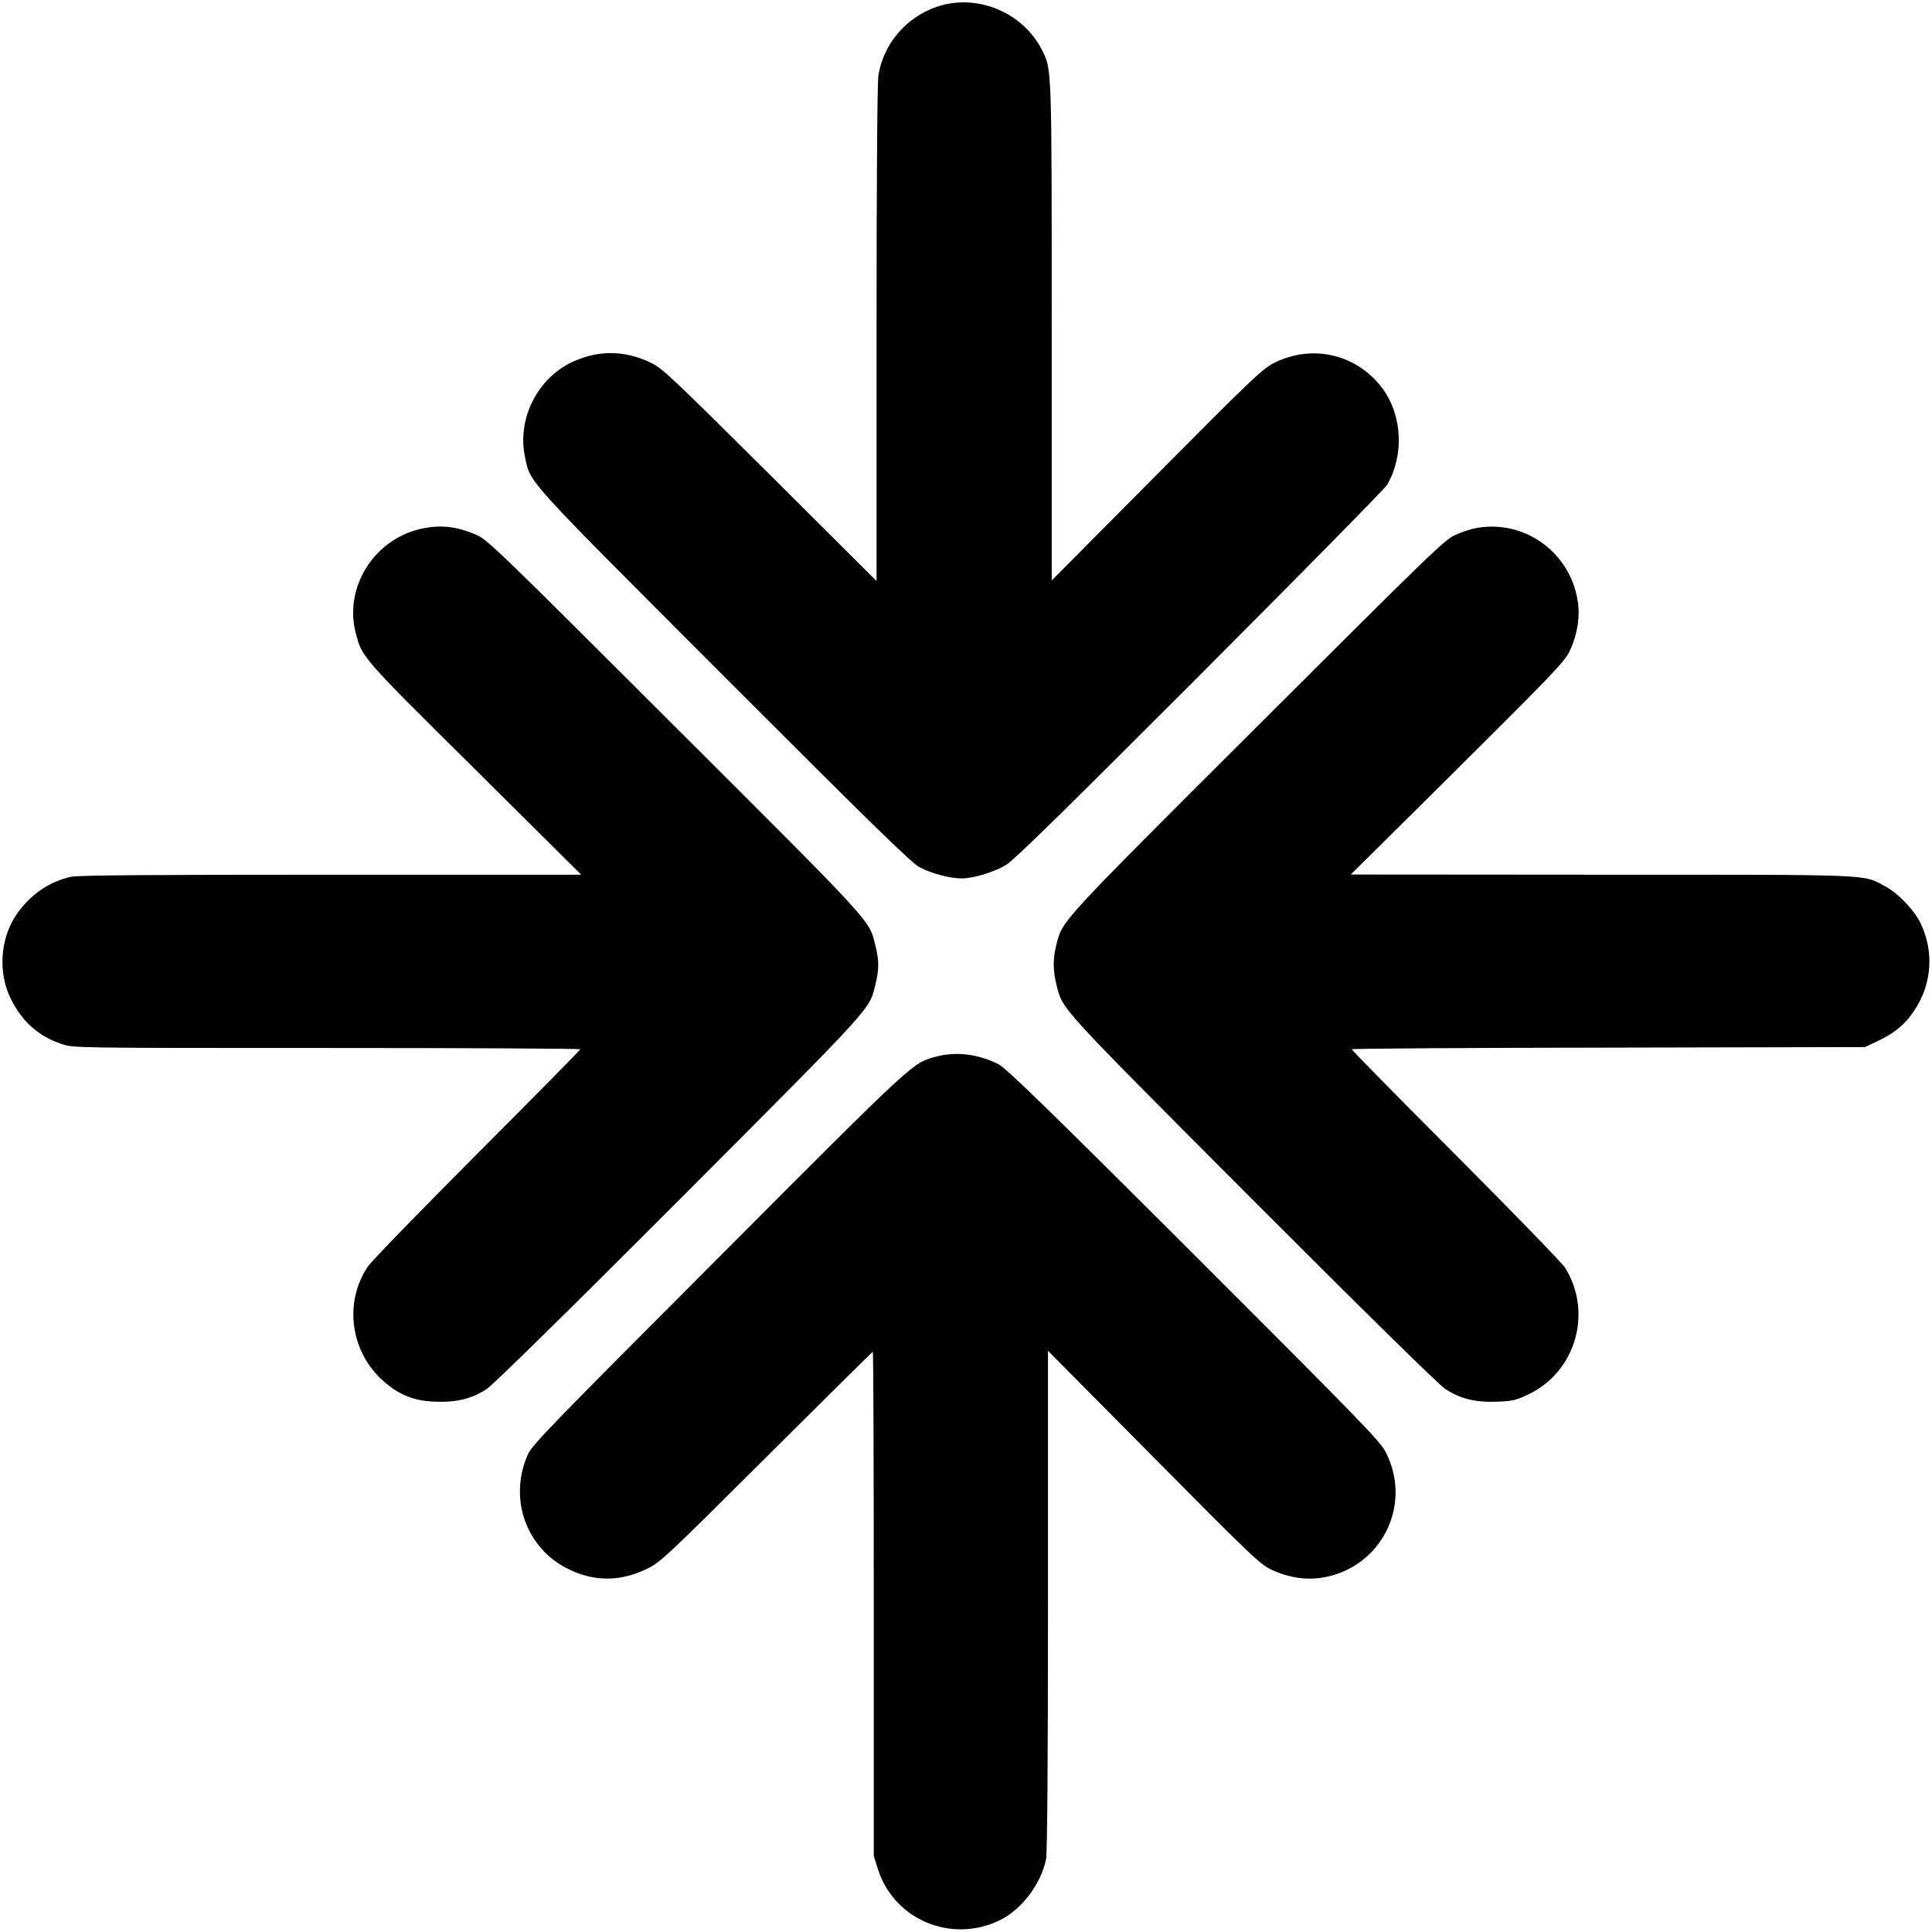
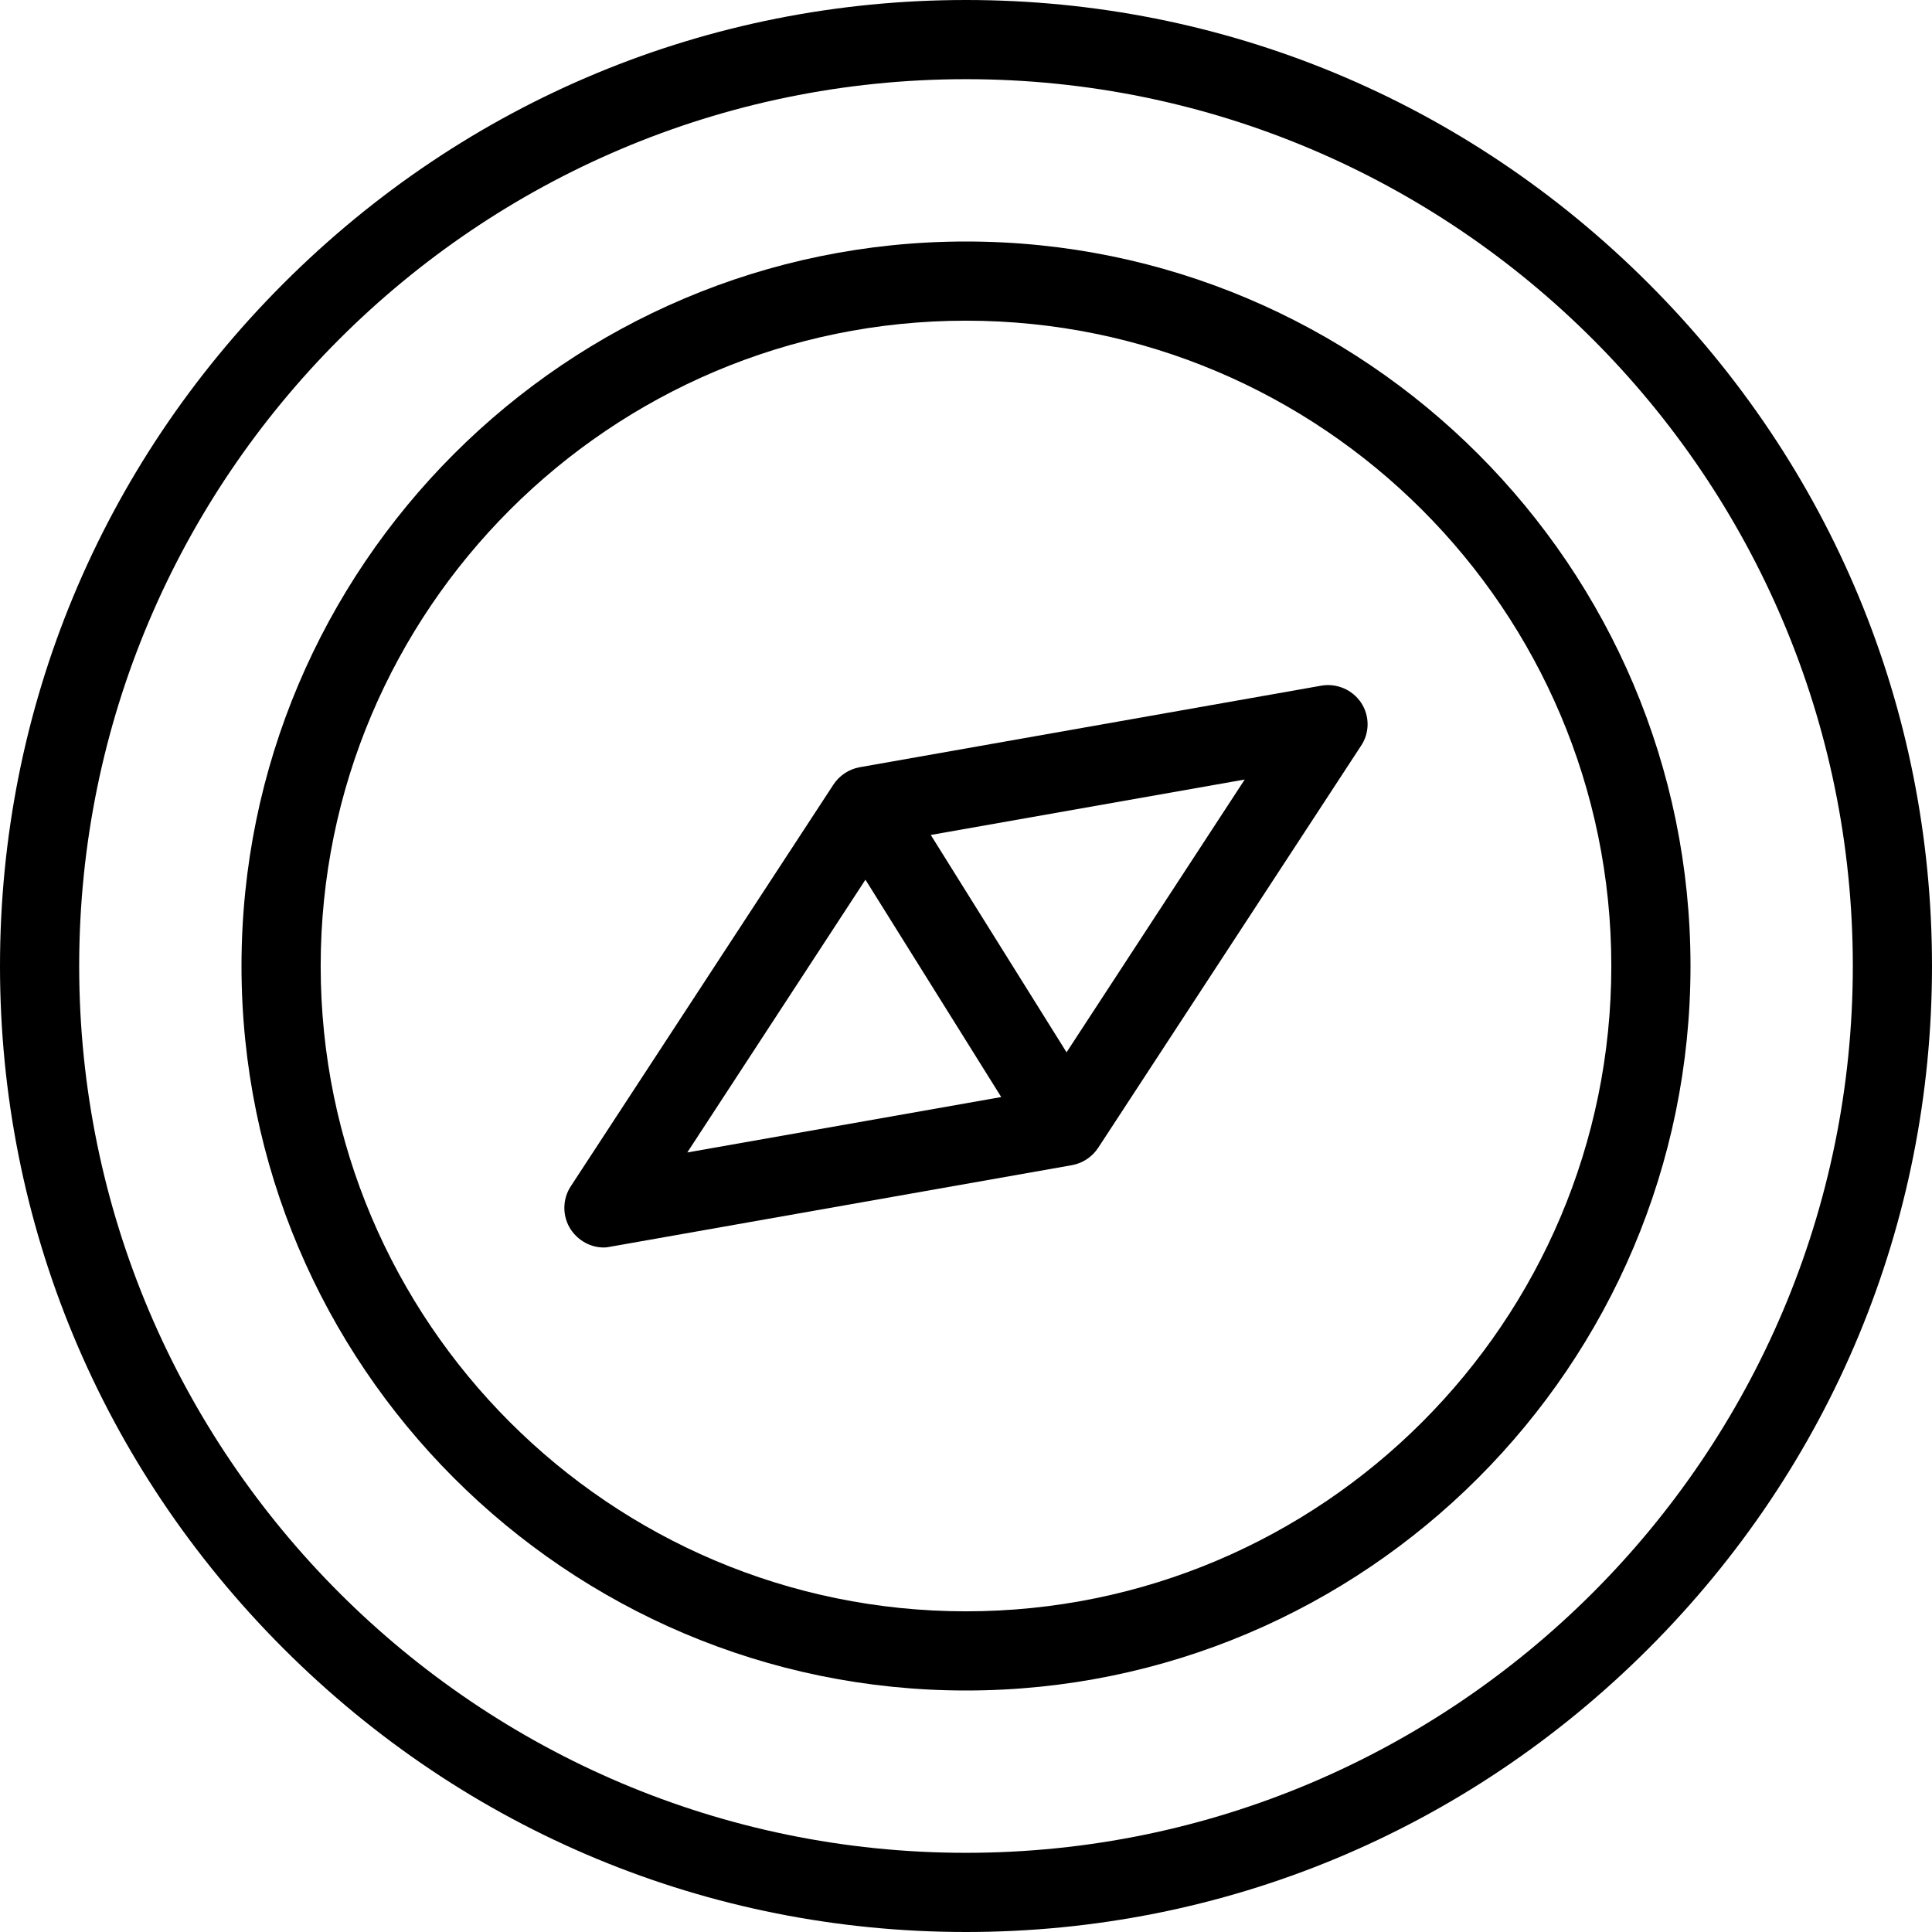
- <svg xmlns="http://www.w3.org/2000/svg" width="162" height="162" viewBox="0 0 162 162" fill="none">
-   <path d="M78.484 0.594C75.938 1.484 74.078 3.703 73.656 6.312C73.562 6.969 73.5 14.734 73.5 28.031V48.719L64.562 39.812C56.438 31.734 55.516 30.859 54.594 30.422C52.406 29.375 50.266 29.344 48.109 30.297C45.109 31.625 43.344 35.078 44.016 38.281C44.5 40.562 43.766 39.75 60.656 56.656C73.172 69.188 76.391 72.328 77.109 72.719C78.078 73.234 79.641 73.656 80.625 73.656C81.625 73.656 83.375 73.125 84.375 72.516C85.047 72.109 89.562 67.672 100.625 56.594C109.062 48.141 116.109 40.984 116.297 40.672C117.75 38.203 117.594 34.859 115.937 32.594C113.781 29.672 109.969 28.797 106.734 30.484C105.797 30.984 104.703 32.031 96.938 39.859L88.188 48.672V27.844C88.188 5.344 88.203 5.844 87.359 4.172C85.734 0.984 81.828 -0.594 78.484 0.594Z" fill="black" />
-   <path d="M35.156 44.375C31.297 45.312 28.844 49.312 29.828 53.078C30.359 55.125 30.266 55.031 39.797 64.469L48.734 73.344H27.766C12.953 73.344 6.547 73.391 5.969 73.516C4.109 73.906 2.406 75.109 1.297 76.812C0.016 78.797 -0.156 81.547 0.875 83.688C1.828 85.641 3.203 86.891 5.188 87.547C6.141 87.875 6.297 87.875 27.406 87.875C39.094 87.875 48.656 87.922 48.656 87.984C48.656 88.047 44.766 91.984 40.031 96.734C35.281 101.5 31.141 105.75 30.844 106.203C28.875 109.125 29.344 113.125 31.922 115.594C33.312 116.906 34.594 117.453 36.438 117.531C38.25 117.609 39.547 117.297 40.812 116.469C41.359 116.109 47.516 110.062 57.047 100.516C73.453 84.062 72.875 84.703 73.406 82.547C73.719 81.266 73.719 80.578 73.406 79.297C72.875 77.109 73.406 77.703 56.578 60.906C42 46.344 40.859 45.234 39.969 44.859C38.266 44.109 36.828 43.969 35.156 44.375Z" fill="black" />
-   <path d="M123.688 44.297C123.328 44.359 122.594 44.609 122.047 44.844C121.141 45.25 120.094 46.25 105.422 60.906C88.719 77.578 89.125 77.125 88.578 79.203C88.281 80.375 88.281 81.406 88.594 82.609C89.125 84.688 88.641 84.156 104.953 100.516C114.484 110.062 120.641 116.109 121.188 116.469C122.453 117.297 123.75 117.609 125.562 117.531C126.844 117.484 127.156 117.406 128.188 116.906C132.141 115 133.562 110.047 131.234 106.297C131 105.922 126.875 101.672 122.078 96.859C117.266 92.047 113.344 88.047 113.344 87.984C113.344 87.922 123.031 87.859 134.875 87.844L156.391 87.797L157.469 87.281C158.891 86.609 159.734 85.906 160.516 84.734C161.984 82.531 162.188 79.844 161.062 77.453C160.516 76.312 159.172 74.906 158.062 74.312C156.156 73.297 157.438 73.344 134.281 73.344L113.266 73.328L122.203 64.469C130.141 56.578 131.172 55.5 131.594 54.641C132.266 53.234 132.516 51.719 132.281 50.312C131.594 46.219 127.719 43.5 123.688 44.297Z" fill="black" />
-   <path d="M78.516 88.594C76.5 89.125 76.859 88.797 60.281 105.422C45.859 119.875 44.609 121.156 44.234 122.016C42.641 125.687 44.125 129.828 47.641 131.562C49.828 132.641 52.016 132.641 54.281 131.531C55.391 130.984 55.891 130.516 64.281 122.156C69.141 117.312 73.156 113.344 73.188 113.344C73.234 113.344 73.266 122.859 73.266 134.484V155.609L73.609 156.719C74.953 160.953 79.734 162.984 83.797 161.031C85.656 160.141 87.312 157.953 87.719 155.859C87.812 155.312 87.875 147.672 87.875 134.141V113.266L96.75 122.219C105.094 130.641 105.672 131.187 106.656 131.641C108.125 132.312 109.578 132.516 111 132.266C115.844 131.391 118.437 126.203 116.219 121.812C115.75 120.859 114.328 119.406 100.109 105.187C87.797 92.891 84.344 89.547 83.719 89.234C82.016 88.375 80.156 88.156 78.516 88.594Z" fill="black" />
+ <svg xmlns="http://www.w3.org/2000/svg" width="40" height="40" viewBox="0 0 488 488" fill="none">
+   <path d="M244 61C143.1 61 61 143.1 61 244C61 344.9 143.1 427 244 427C344.9 427 427 344.9 427 244C427 143.1 344.9 61 244 61ZM244 407C154.1 407 81 333.9 81 244C81 154.1 154.1 81 244 81C333.9 81 407 154.1 407 244C407 333.9 333.9 407 244 407Z" fill="black" />
+   <path d="M416.4 71.6C370.2 25.4 309 0 244 0C179 0 117.8 25.4 71.6 71.6C25.4 117.8 0 179 0 244C0 309 25.4 370.2 71.6 416.4C117.8 462.6 179 488 244 488C309 488 370.2 462.6 416.4 416.4C462.6 370.2 488 309 488 244C488 179 462.6 117.8 416.4 71.6ZM244 468C120.5 468 20 367.5 20 244C20 120.5 120.5 20 244 20C367.5 20 468 120.5 468 244C468 367.5 367.5 468 244 468Z" fill="black" />
+   <path d="M333.7 173.2L217.1 193.8C214.4 194.3 212 195.9 210.5 198.2L144.2 299.6C142 302.9 142 307.3 144.2 310.6C146.1 313.4 149.2 315.1 152.5 315.1C153.1 315.1 153.7 315 154.2 314.9L270.8 294.3C273.5 293.8 275.9 292.2 277.4 289.9L343.7 188.5C346 185.2 346 180.8 343.8 177.5C341.6 174.2 337.6 172.5 333.7 173.2ZM173.6 291.1L218.6 222.2L252.9 277.1L173.6 291.1ZM269.4 265.8L235.1 210.9L314.4 196.9L269.4 265.8Z" fill="black" />
</svg>
